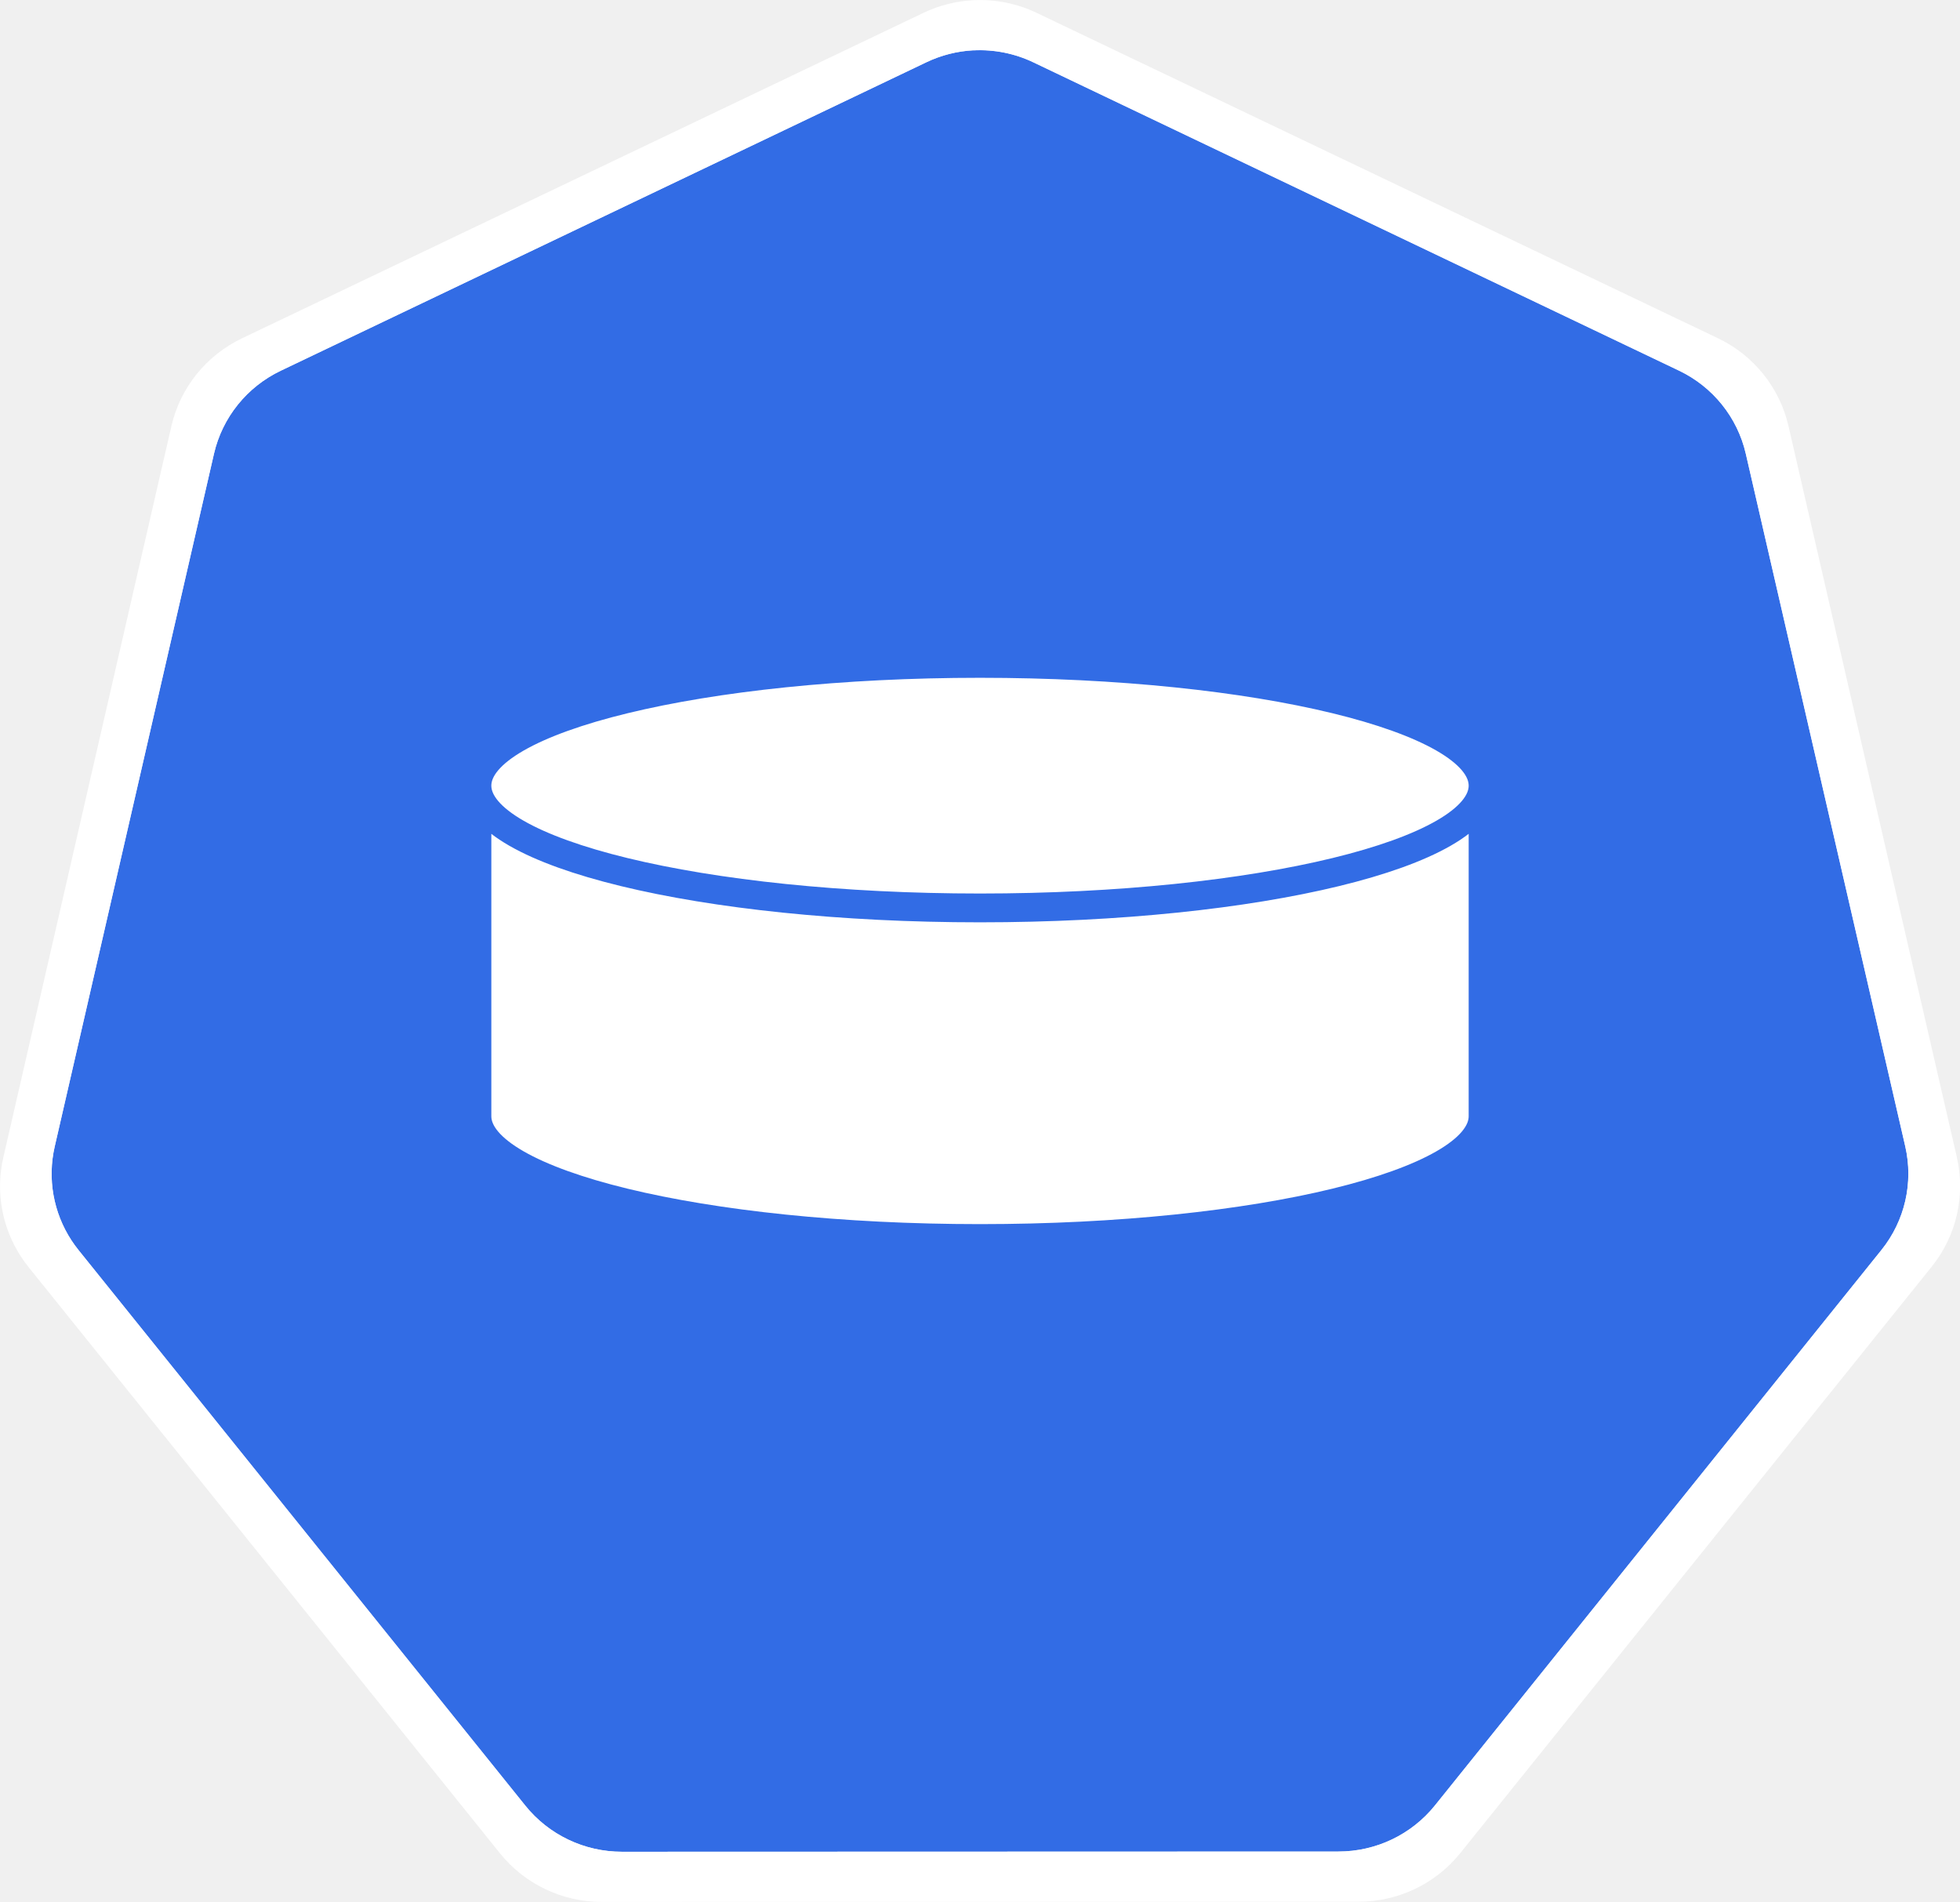
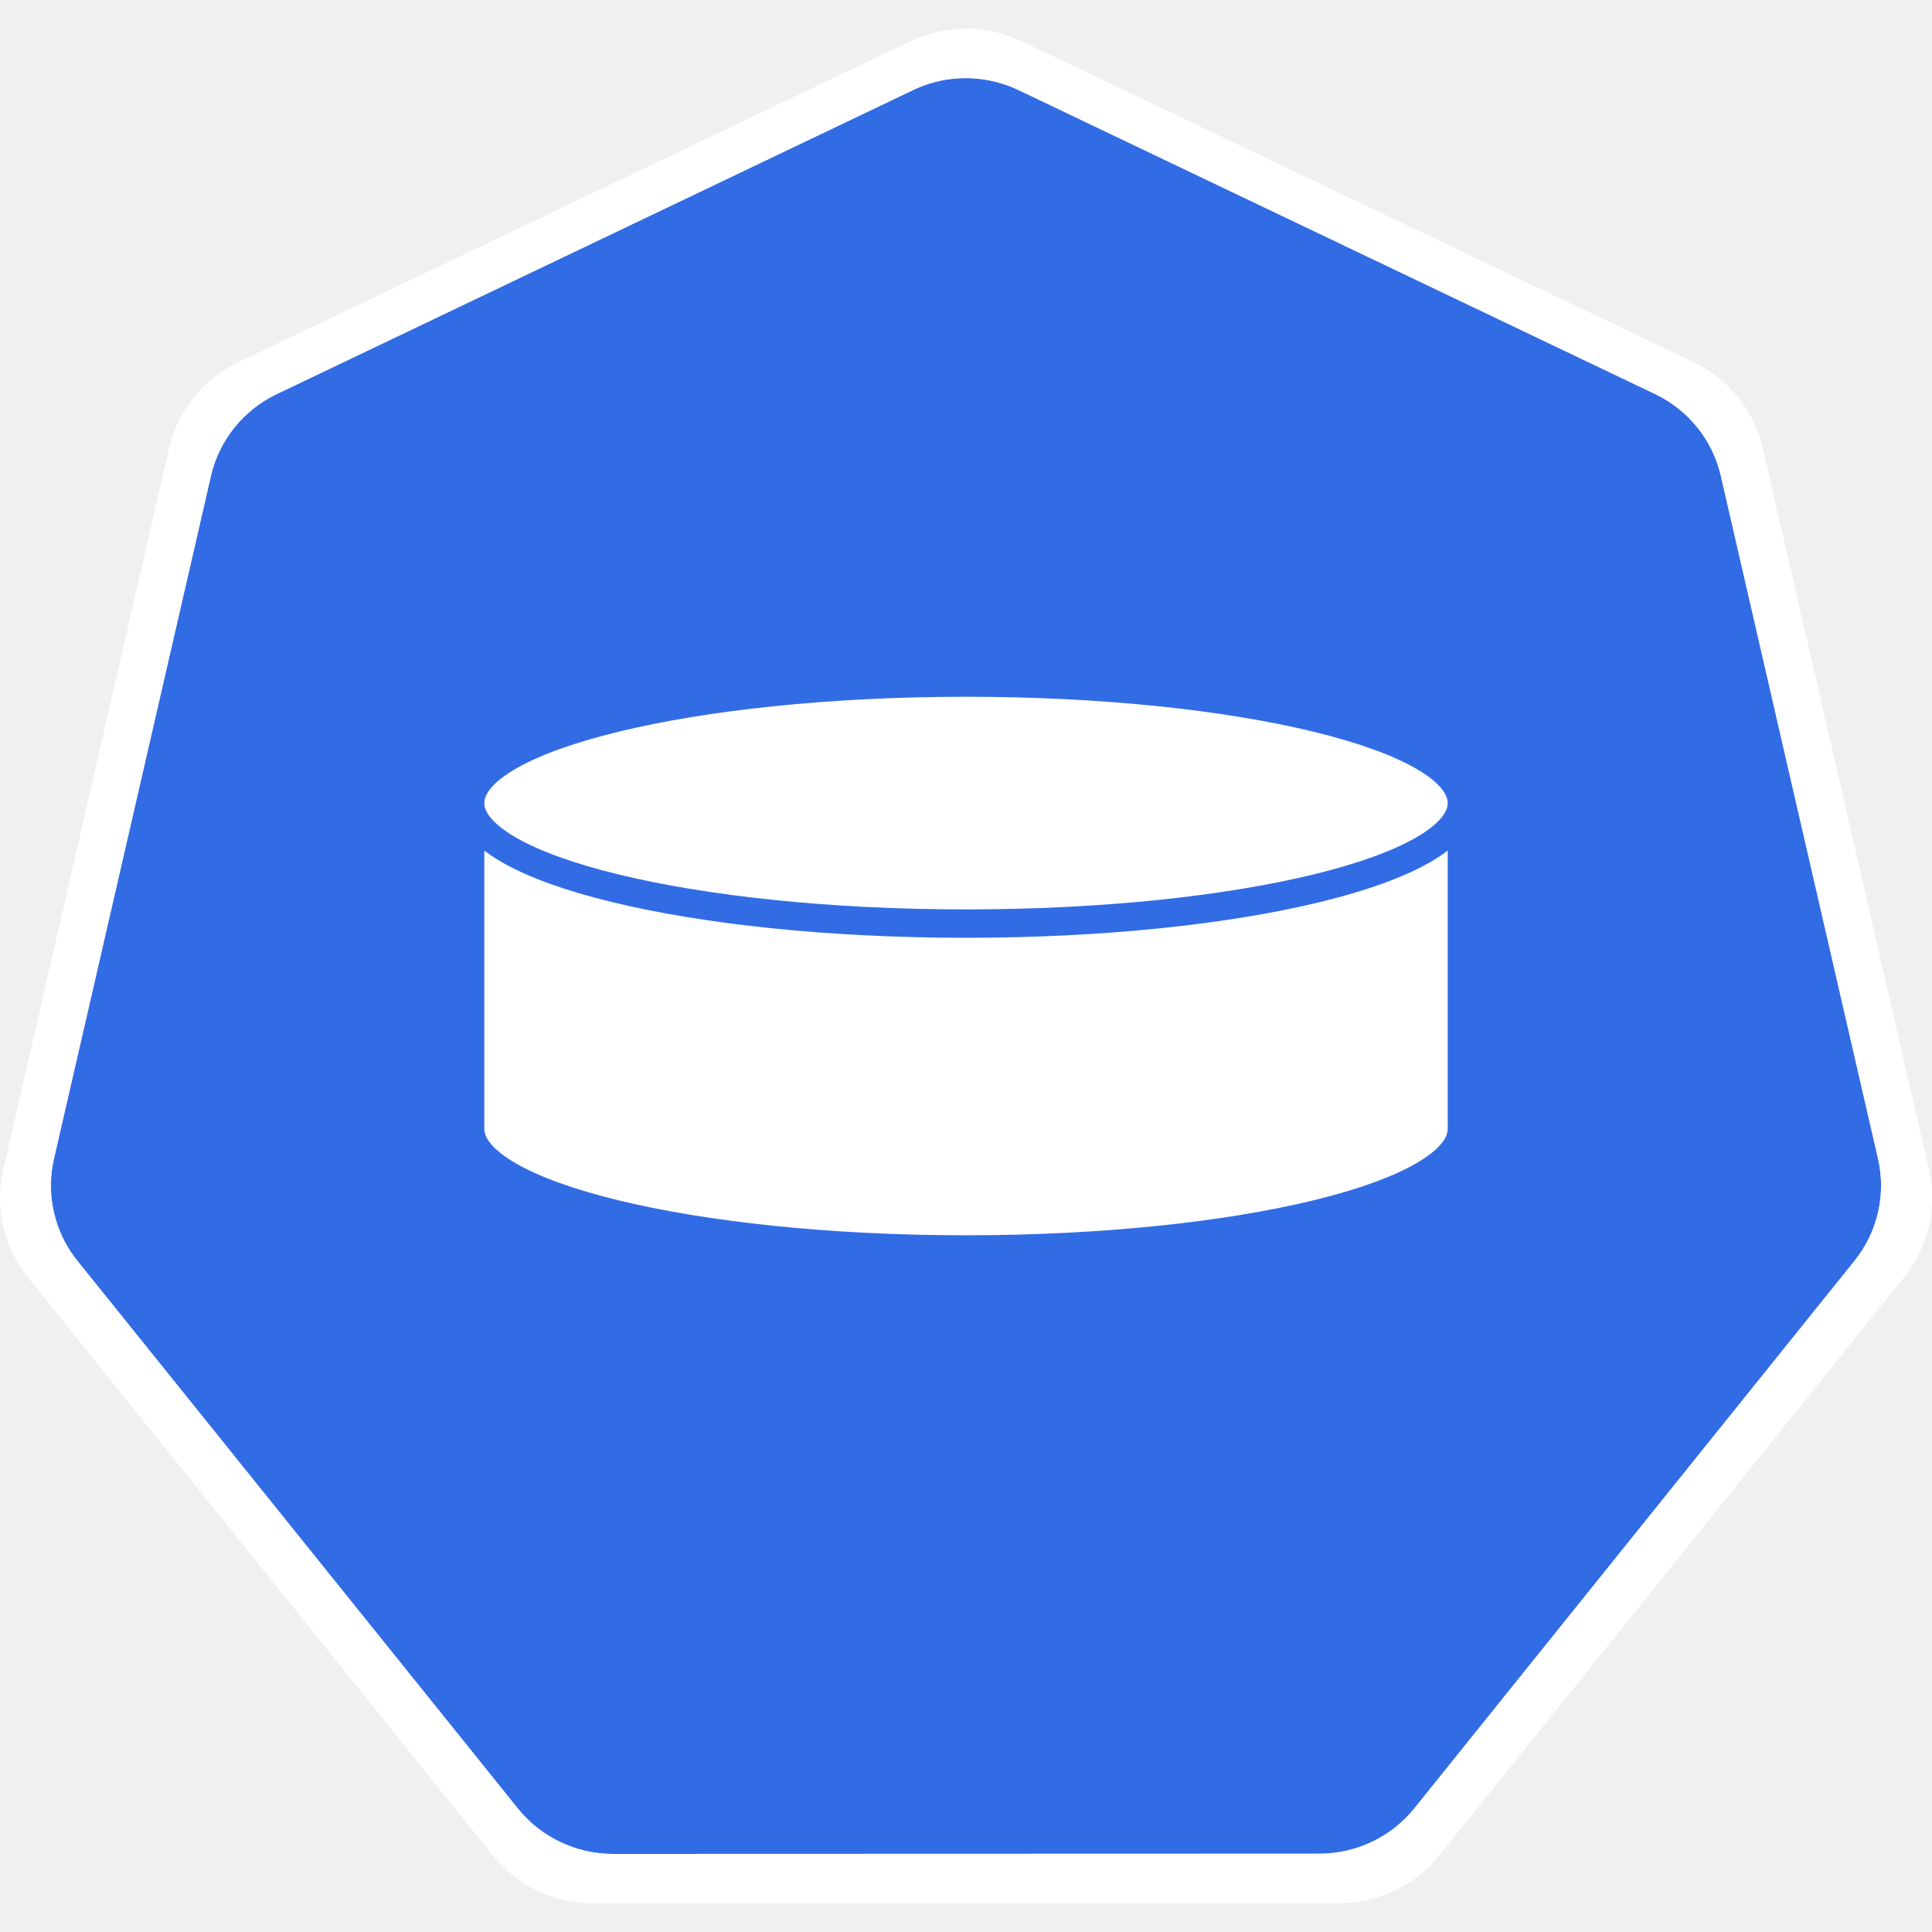
- <svg xmlns="http://www.w3.org/2000/svg" width="18.035mm" height="17.5mm" viewBox="0 0 18.035 17.5" version="1.1">
+ <svg xmlns="http://www.w3.org/2000/svg" x="0" y="0" width="20px" height="20px" viewBox="0 0 18.035 17.5" version="1.1">
  <defs />
  <g transform="translate(-0.9926264,-1.174181)">
    <g transform="matrix(1.014889,0,0,1.014889,16.90215,-2.698726)">
      <path d="m -6.849,4.272 a 1.119,1.11 0 0 0 -0.429,0.109 l -5.852,2.796 a 1.119,1.11 0 0 0 -0.606,0.753 l -1.444,6.281 a 1.119,1.11 0 0 0 0.152,0.851 1.119,1.11 0 0 0 0.064,0.088 l 4.051,5.037 a 1.119,1.11 0 0 0 0.875,0.418 l 6.496,-0.002 a 1.119,1.11 0 0 0 0.875,-0.417 L 1.382,15.149 A 1.119,1.11 0 0 0 1.598,14.21 L 0.152,7.929 A 1.119,1.11 0 0 0 -0.453,7.176 L -6.307,4.381 A 1.119,1.11 0 0 0 -6.849,4.272 Z" style="fill:#326ce5;fill-opacity:1;stroke:none;stroke-width:0;stroke-miterlimit:4;stroke-dasharray:none;stroke-opacity:1" />
      <path d="M -6.852,3.818 A 1.181,1.172 0 0 0 -7.304,3.933 l -6.179,2.951 a 1.181,1.172 0 0 0 -0.639,0.795 l -1.524,6.631 a 1.181,1.172 0 0 0 0.16,0.899 1.181,1.172 0 0 0 0.067,0.093 l 4.276,5.317 a 1.181,1.172 0 0 0 0.924,0.441 l 6.858,-0.002 a 1.181,1.172 0 0 0 0.924,-0.44 l 4.275,-5.318 a 1.181,1.172 0 0 0 0.228,-0.991 L 0.539,7.678 A 1.181,1.172 0 0 0 -0.1,6.883 L -6.279,3.932 A 1.181,1.172 0 0 0 -6.852,3.818 Z m 0.003,0.455 a 1.119,1.11 0 0 1 0.543,0.109 l 5.853,2.795 A 1.119,1.11 0 0 1 0.152,7.929 L 1.598,14.21 a 1.119,1.11 0 0 1 -0.216,0.939 l -4.049,5.037 a 1.119,1.11 0 0 1 -0.875,0.417 l -6.496,0.002 a 1.119,1.11 0 0 1 -0.875,-0.418 l -4.051,-5.037 a 1.119,1.11 0 0 1 -0.064,-0.088 1.119,1.11 0 0 1 -0.152,-0.851 l 1.444,-6.281 a 1.119,1.11 0 0 1 0.606,-0.753 l 5.852,-2.796 a 1.119,1.11 0 0 1 0.429,-0.109 z" style="color:#000000;font-style:normal;font-variant:normal;font-weight:normal;font-stretch:normal;font-size:medium;line-height:normal;font-family:Sans;-inkscape-font-specification:Sans;text-indent:0;text-align:start;text-decoration:none;text-decoration-line:none;letter-spacing:normal;word-spacing:normal;text-transform:none;writing-mode:lr-tb;direction:ltr;baseline-shift:baseline;text-anchor:start;display:inline;overflow:visible;visibility:visible;fill:#ffffff;fill-opacity:1;fill-rule:nonzero;stroke:none;stroke-width:0;stroke-miterlimit:4;stroke-dasharray:none;marker:none;enable-background:accumulate" />
    </g>
    <g transform="translate(-0.1898329,0.210367)">
      <path style="fill:#ffffff;fill-rule:evenodd;stroke:none;stroke-width:0.265;stroke-linecap:square;stroke-miterlimit:10" d="m 5.571,8.193 0,0 c 0,0.621 2.073,1.125 4.629,1.125 2.557,0 4.629,-0.504 4.629,-1.125 l 0,3.042 c 0,0.621 -2.073,1.125 -4.629,1.125 -2.557,0 -4.629,-0.504 -4.629,-1.125 z" />
      <path style="fill:#ffffff;fill-opacity:1;fill-rule:evenodd;stroke:none;stroke-width:0.265;stroke-linecap:square;stroke-miterlimit:10" d="m 5.571,8.193 0,0 c 0,-0.621 2.073,-1.125 4.629,-1.125 2.557,0 4.629,0.504 4.629,1.125 l 0,0 c 0,0.621 -2.073,1.125 -4.629,1.125 -2.557,0 -4.629,-0.504 -4.629,-1.125 z" />
      <path style="fill:none;fill-rule:evenodd;stroke:#326ce5;stroke-width:0.265;stroke-linecap:butt;stroke-linejoin:round;stroke-miterlimit:10;stroke-opacity:1" d="m 14.829,8.193 0,0 c 0,0.621 -2.073,1.125 -4.629,1.125 -2.557,0 -4.629,-0.504 -4.629,-1.125 l 0,0 c 0,-0.621 2.073,-1.125 4.629,-1.125 2.557,0 4.629,0.504 4.629,1.125 l 0,3.042 c 0,0.621 -2.073,1.125 -4.629,1.125 -2.557,0 -4.629,-0.504 -4.629,-1.125 l 0,-3.042" />
    </g>
  </g>
</svg>
